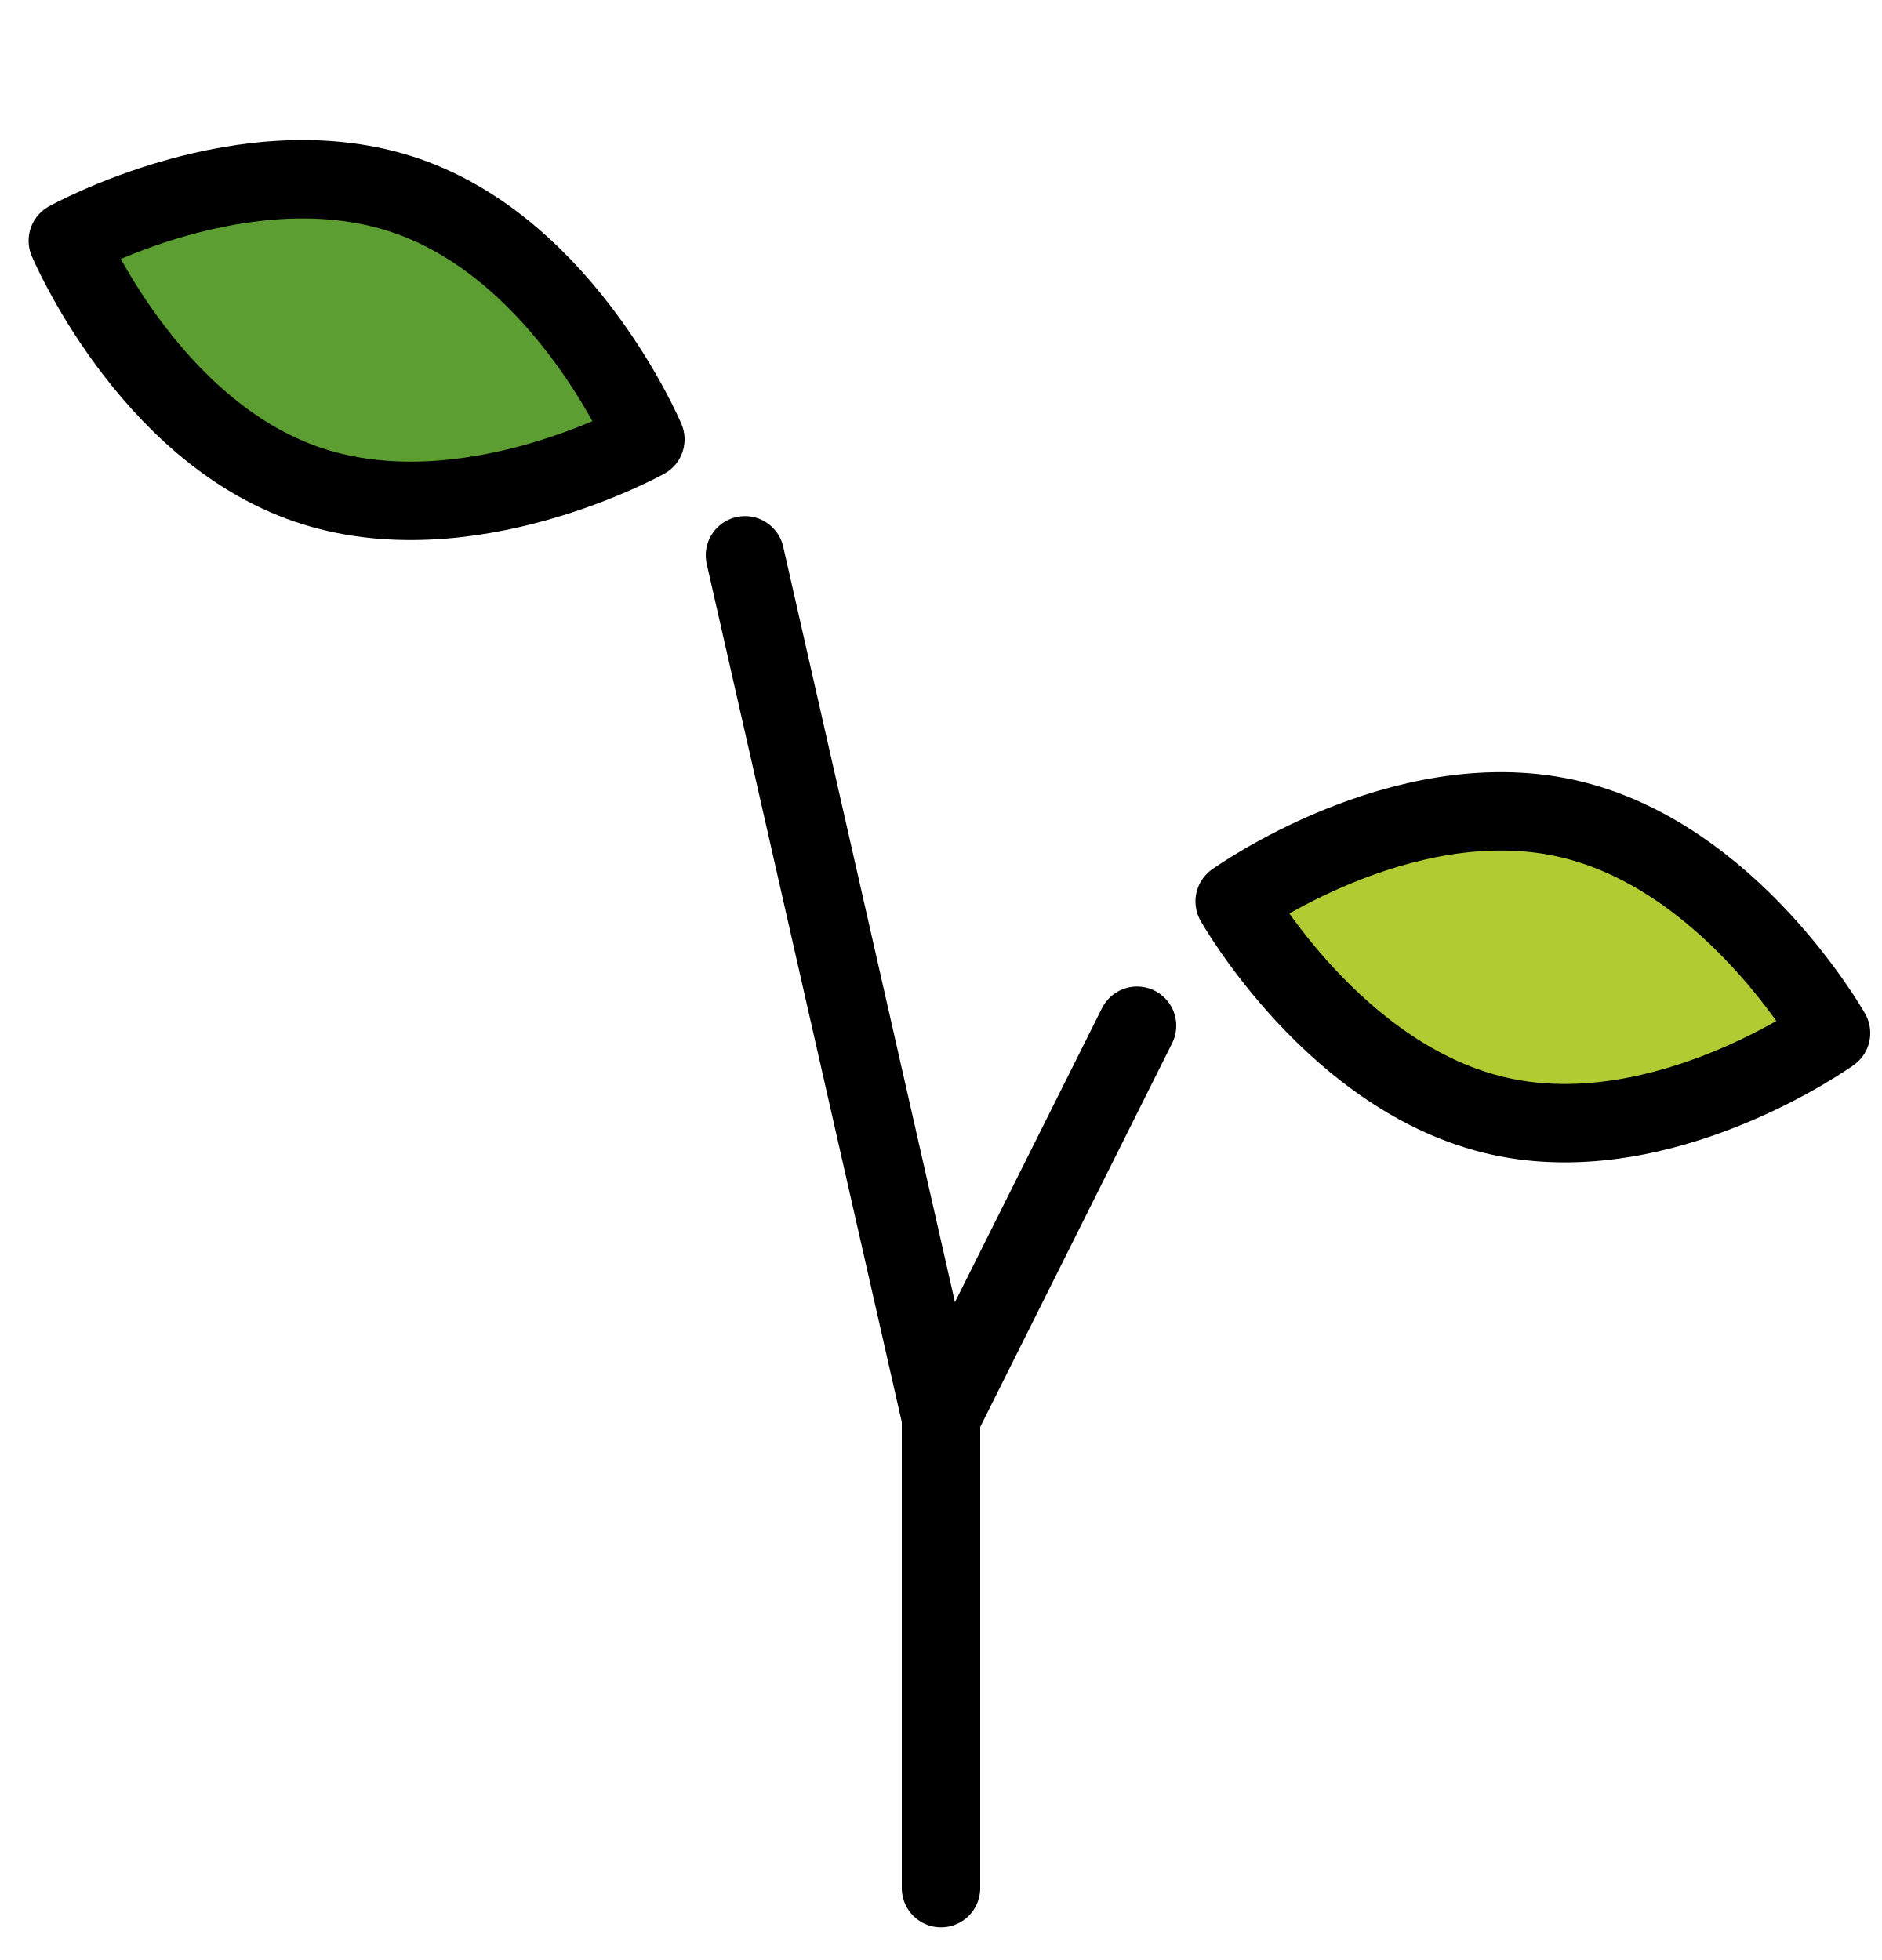
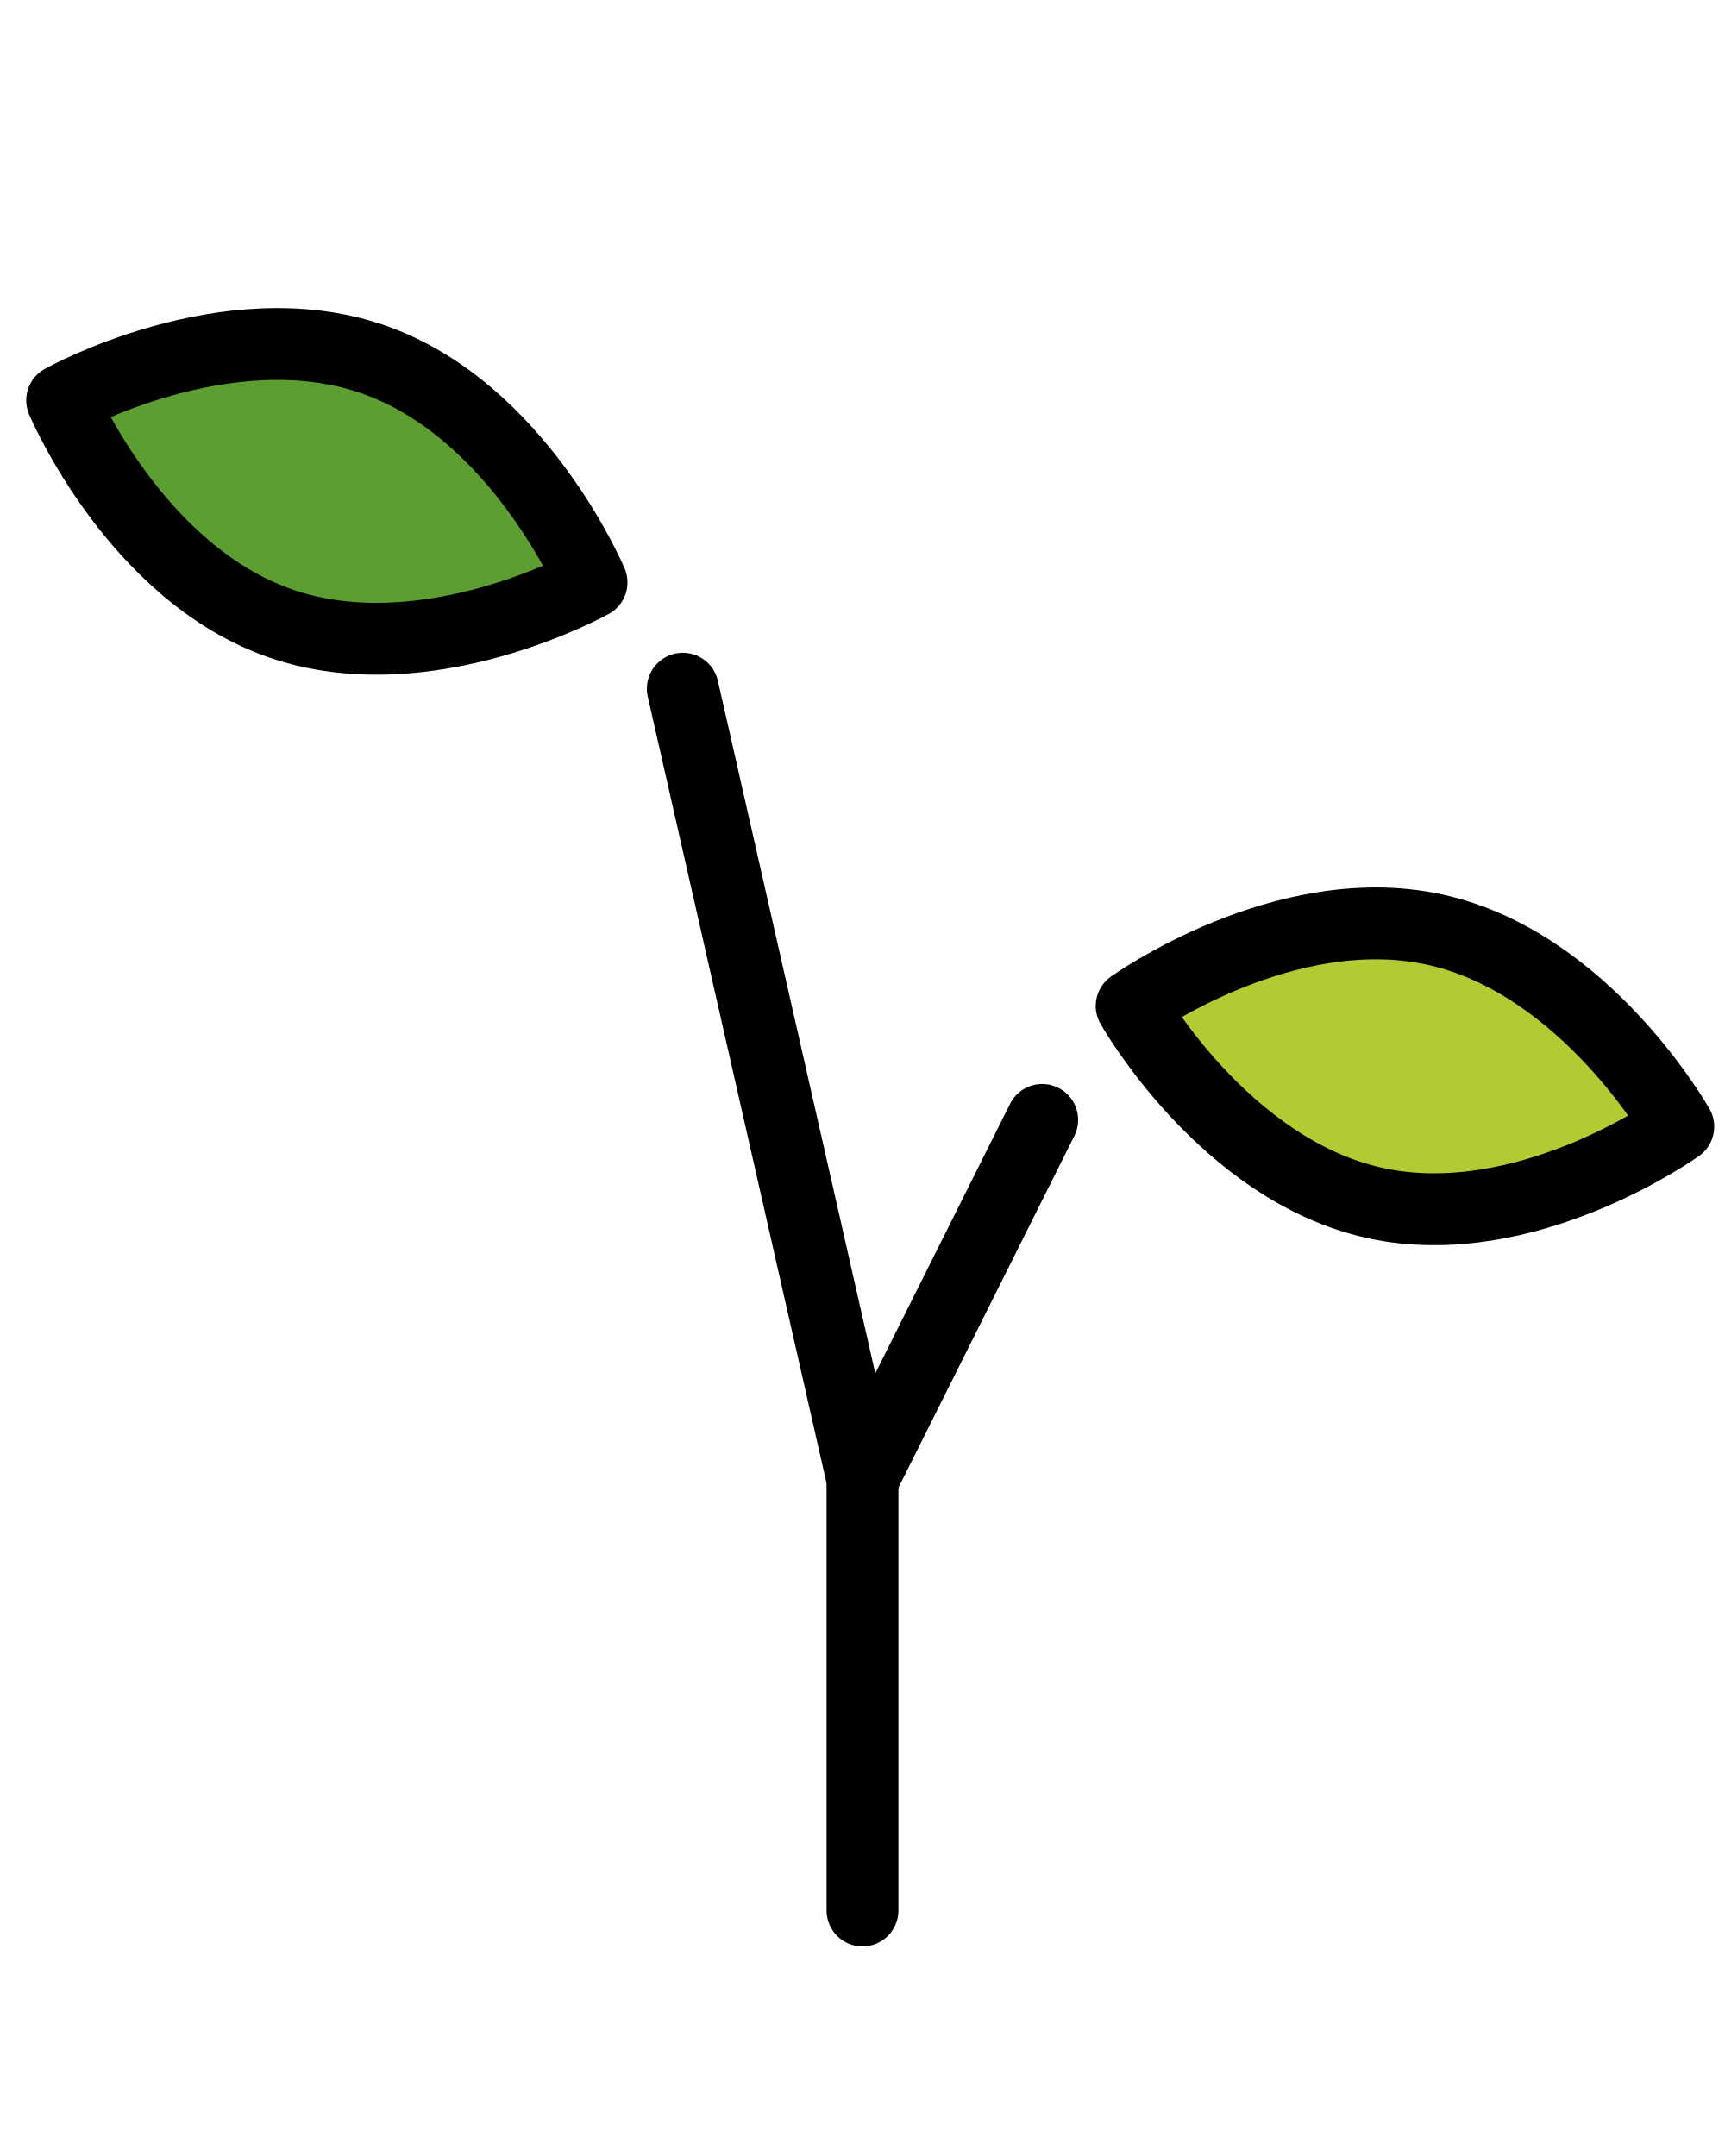
- <svg xmlns="http://www.w3.org/2000/svg" id="emoji" viewBox="12 15 48 50">
+ <svg xmlns="http://www.w3.org/2000/svg" id="emoji" viewBox="12 10 48 60">
  <g id="color">
    <path fill="#B1CC33" stroke="none" d="M51.935,35.872c4.2,0.928,6.765,5.482,6.765,5.482s-4.245,3.05-8.445,2.123 s-6.765-5.482-6.765-5.482S47.737,34.946,51.935,35.872z" />
    <path fill="#5C9E31" stroke="none" d="M22.362,19.992c4.067,1.399,6.098,6.216,6.098,6.216s-4.564,2.548-8.632,1.149 s-6.098-6.216-6.098-6.216S18.296,18.595,22.362,19.992z" />
  </g>
  <g id="hair" />
  <g id="skin" />
  <g id="skin-shadow" />
  <g id="line">
    <polyline fill="none" stroke="#000000" stroke-linecap="round" stroke-linejoin="round" stroke-width="2" points="36,63.166 36,51.166 31,29.166" />
    <line x1="36" x2="41" y1="51.166" y2="41.166" fill="none" stroke="#000000" stroke-linecap="round" stroke-linejoin="round" stroke-width="2" />
    <path fill="none" stroke="#000000" stroke-linecap="round" stroke-linejoin="round" stroke-width="2" d="M22.362,19.992 c4.067,1.399,6.098,6.216,6.098,6.216s-4.564,2.548-8.632,1.149s-6.098-6.216-6.098-6.216 S18.296,18.595,22.362,19.992z" />
    <path fill="none" stroke="#000000" stroke-linecap="round" stroke-linejoin="round" stroke-width="2" d="M51.935,35.872 c4.2,0.928,6.765,5.482,6.765,5.482s-4.245,3.05-8.445,2.123s-6.765-5.482-6.765-5.482 S47.737,34.946,51.935,35.872z" />
  </g>
</svg>
